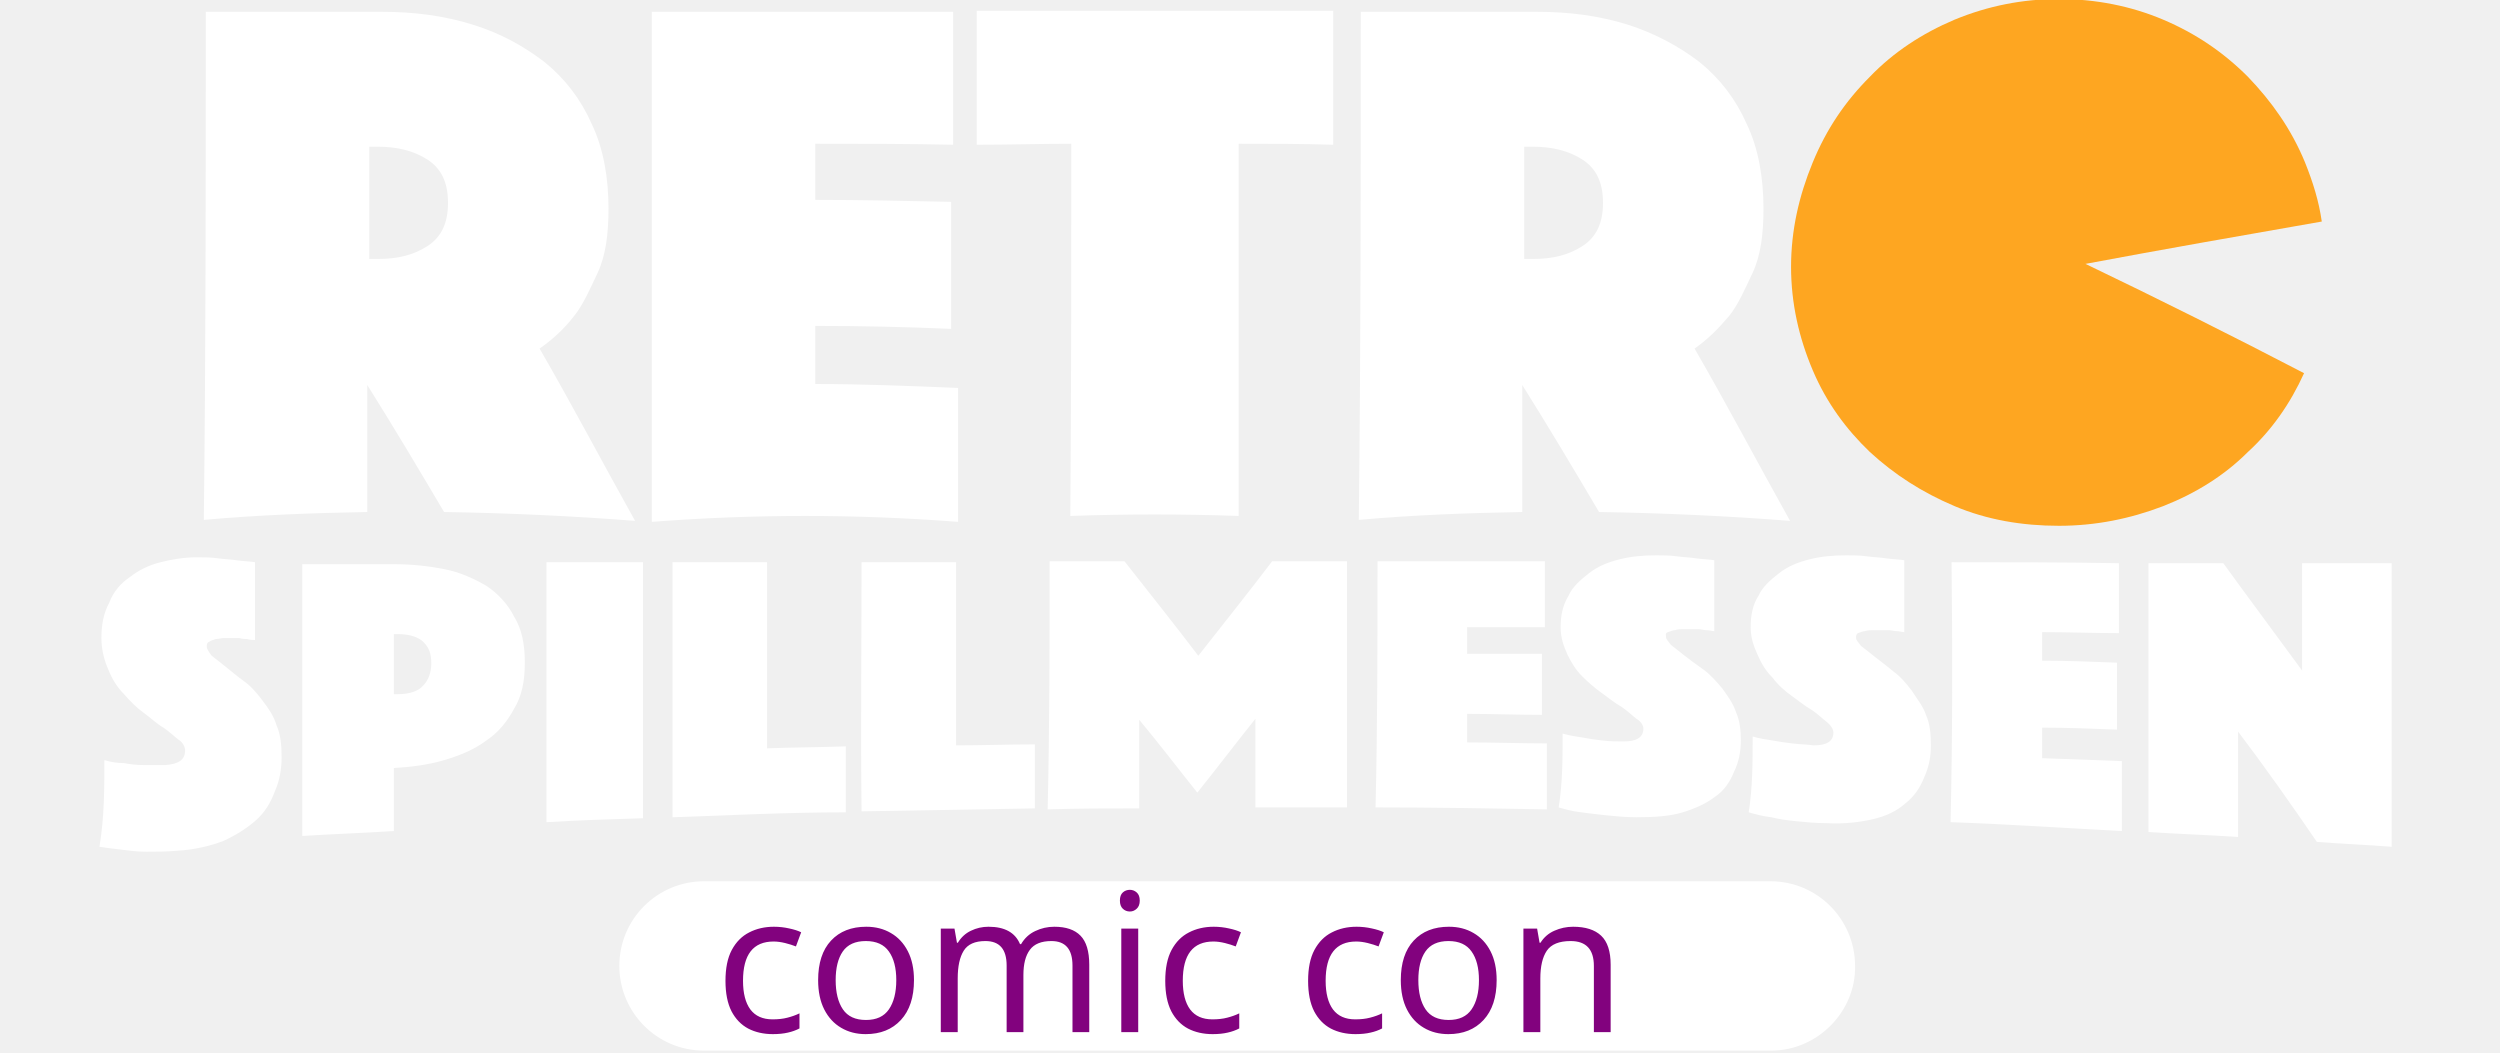
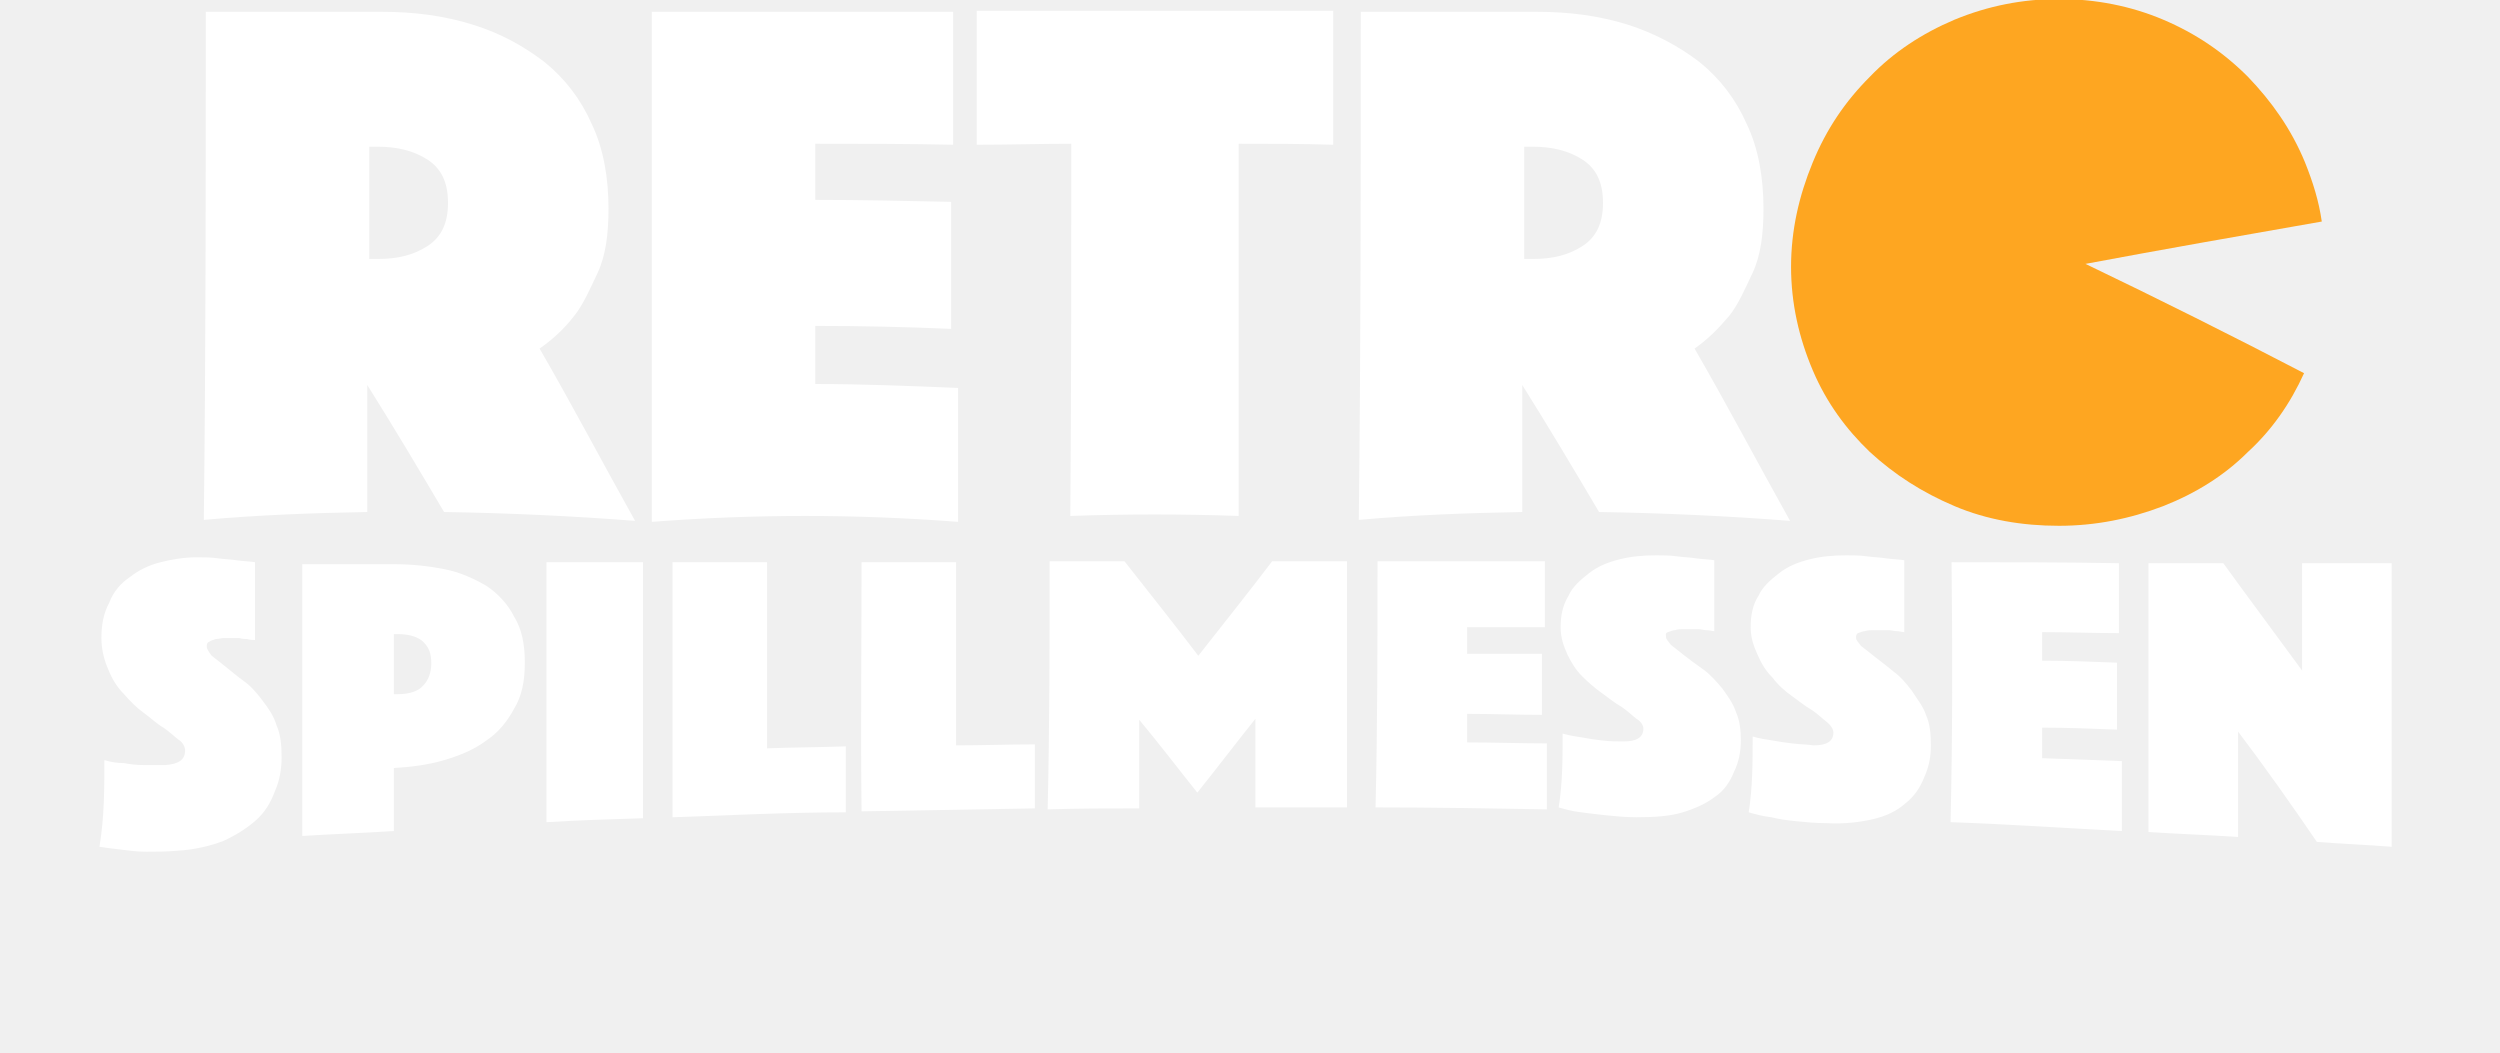
- <svg xmlns="http://www.w3.org/2000/svg" version="1.1" x="0px" y="0px" viewBox="0 0 253.9 106.9" style="enable-background:new 0 0 253.9 106.9;" xml:space="preserve">
+ <svg xmlns="http://www.w3.org/2000/svg" version="1.1" id="Layer_1" x="0px" y="0px" viewBox="0 0 253.9 106.9" style="enable-background:new 0 0 253.9 106.9;" xml:space="preserve">
  <style type="text/css">
	.st0{fill:#FFFFFF;}
	.st1{fill:none;}
	.st2{fill:#FEA621;}
- 	.st3{fill:#82027E;}
- 	.st4{font-family:'Phosphate-Solid';}
- 	.st5{font-size:19.607px;}
</style>
  <g id="Layer_2">
</g>
-   <g id="Layer_1">
+   <g>
+     <path class="st0" d="M20.9,1.2c6,0,11.9,0,17.9,0c3.3,0,6.3,0.4,9.2,1.3s5.2,2.2,7.3,3.8c2.1,1.7,3.7,3.8,4.8,6.3   c1.2,2.5,1.7,5.5,1.7,8.6c0,2.6-0.3,4.8-1.1,6.5s-1.5,3.3-2.4,4.4c-1,1.3-2.2,2.4-3.5,3.3c3.3,5.7,6.4,11.6,9.7,17.5   c-6.4-0.5-13-0.8-19.4-0.9c-2.6-4.4-5.1-8.6-7.8-12.9c0,4.3,0,8.6,0,12.9c-5.6,0.1-11,0.3-16.6,0.8C20.9,35.7,20.9,18.5,20.9,1.2z    M37.5,26.3c0.3,0,0.5,0,0.9,0c2,0,3.6-0.4,5-1.3s2.1-2.3,2.1-4.4s-0.7-3.5-2.1-4.4c-1.4-0.9-3.1-1.3-5-1.3c-0.3,0-0.5,0-0.9,0   C37.5,18.7,37.5,22.5,37.5,26.3z" />
+     <path class="st1" d="M20.9,1.2c6,0,11.9,0,17.9,0c3.3,0,6.3,0.4,9.2,1.3s5.2,2.2,7.3,3.8c2.1,1.7,3.7,3.8,4.8,6.3   c1.2,2.5,1.7,5.5,1.7,8.6c0,2.6-0.3,4.8-1.1,6.5s-1.5,3.3-2.4,4.4c-1,1.3-2.2,2.4-3.5,3.3c3.3,5.7,6.4,11.6,9.7,17.5   c-6.4-0.5-13-0.8-19.4-0.9c-2.6-4.4-5.1-8.6-7.8-12.9c0,4.3,0,8.6,0,12.9c-5.6,0.1-11,0.3-16.6,0.8C20.9,35.7,20.9,18.5,20.9,1.2z    M37.5,26.3c0.3,0,0.5,0,0.9,0c2,0,3.6-0.4,5-1.3s2.1-2.3,2.1-4.4s-0.7-3.5-2.1-4.4c-1.4-0.9-3.1-1.3-5-1.3c-0.3,0-0.5,0-0.9,0   C37.5,18.7,37.5,22.5,37.5,26.3z" />
+   </g>
+   <g>
+     <path class="st0" d="M66.2,1.2c10.2,0,20.3,0,30.6,0c0,4.5,0,9.1,0,13.5c-4.7-0.1-9.3-0.1-14-0.1c0,1.9,0,3.8,0,5.7   c4.6,0,9.2,0.1,13.8,0.2c0,4.3,0,8.6,0,12.9c-4.6-0.2-9.2-0.3-13.8-0.3c0,2,0,3.9,0,5.9c4.8,0,9.7,0.2,14.5,0.4c0,4.6,0,9.1,0,13.6   c-10.4-0.8-20.7-0.8-31.1,0C66.2,35.7,66.2,18.5,66.2,1.2z" />
+     <path class="st1" d="M66.2,1.2c10.2,0,20.3,0,30.6,0c0,4.5,0,9.1,0,13.5c-4.7-0.1-9.3-0.1-14-0.1c0,1.9,0,3.8,0,5.7   c4.6,0,9.2,0.1,13.8,0.2c0,4.3,0,8.6,0,12.9c-4.6-0.2-9.2-0.3-13.8-0.3c0,2,0,3.9,0,5.9c4.8,0,9.7,0.2,14.5,0.4c0,4.6,0,9.1,0,13.6   c-10.4-0.8-20.7-0.8-31.1,0C66.2,35.7,66.2,18.5,66.2,1.2z" />
+   </g>
+   <g>
+     <path class="st0" d="M108.8,14.6c-3.2,0-6.3,0.1-9.6,0.1c0-4.6,0-9.1,0-13.6c12.1,0,24.1,0,36.2,0c0,4.6,0,9.1,0,13.6   c-3.2-0.1-6.3-0.1-9.6-0.1c0,12.6,0,25.2,0,37.8c-5.7-0.2-11.4-0.2-17.1,0C108.8,39.9,108.8,27.2,108.8,14.6z" />
+     <path class="st1" d="M108.8,14.6c-3.2,0-6.3,0.1-9.6,0.1c0-4.6,0-9.1,0-13.6c12.1,0,24.1,0,36.2,0c0,4.6,0,9.1,0,13.6   c-3.2-0.1-6.3-0.1-9.6-0.1c0,12.6,0,25.2,0,37.8c-5.7-0.2-11.4-0.2-17.1,0C108.8,39.9,108.8,27.2,108.8,14.6z" />
+   </g>
+   <g>
+     <path class="st0" d="M138.2,1.2c6,0,11.9,0,17.9,0c3.3,0,6.3,0.4,9.2,1.3c2.8,0.9,5.2,2.2,7.3,3.8c2.1,1.7,3.7,3.8,4.8,6.3   c1.2,2.5,1.7,5.5,1.7,8.6c0,2.6-0.3,4.8-1.1,6.5s-1.5,3.3-2.4,4.4c-1.1,1.3-2.2,2.4-3.5,3.3c3.3,5.7,6.4,11.6,9.7,17.5   c-6.4-0.5-13-0.8-19.4-0.9c-2.6-4.4-5.1-8.6-7.8-12.9c0,4.3,0,8.6,0,12.9c-5.6,0.1-11,0.3-16.6,0.8   C138.2,35.7,138.2,18.5,138.2,1.2z M154.8,26.3c0.3,0,0.5,0,0.9,0c2,0,3.6-0.4,5-1.3s2.1-2.3,2.1-4.4s-0.7-3.5-2.1-4.4   c-1.4-0.9-3.1-1.3-5-1.3c-0.3,0-0.5,0-0.9,0C154.8,18.7,154.8,22.5,154.8,26.3z" />
+     <path class="st1" d="M138.2,1.2c6,0,11.9,0,17.9,0c3.3,0,6.3,0.4,9.2,1.3c2.8,0.9,5.2,2.2,7.3,3.8c2.1,1.7,3.7,3.8,4.8,6.3   c1.2,2.5,1.7,5.5,1.7,8.6c0,2.6-0.3,4.8-1.1,6.5s-1.5,3.3-2.4,4.4c-1.1,1.3-2.2,2.4-3.5,3.3c3.3,5.7,6.4,11.6,9.7,17.5   c-6.4-0.5-13-0.8-19.4-0.9c-2.6-4.4-5.1-8.6-7.8-12.9c0,4.3,0,8.6,0,12.9c-5.6,0.1-11,0.3-16.6,0.8   C138.2,35.7,138.2,18.5,138.2,1.2z M154.8,26.3c0.3,0,0.5,0,0.9,0c2,0,3.6-0.4,5-1.3s2.1-2.3,2.1-4.4s-0.7-3.5-2.1-4.4   c-1.4-0.9-3.1-1.3-5-1.3c-0.3,0-0.5,0-0.9,0C154.8,18.7,154.8,22.5,154.8,26.3z" />
+   </g>
+   <g>
    <g>
-       <path class="st0" d="M20.9,1.2c6,0,11.9,0,17.9,0c3.3,0,6.3,0.4,9.2,1.3s5.2,2.2,7.3,3.8c2.1,1.7,3.7,3.8,4.8,6.3    c1.2,2.5,1.7,5.5,1.7,8.6c0,2.6-0.3,4.8-1.1,6.5c-0.8,1.7-1.5,3.3-2.4,4.4c-1,1.3-2.2,2.4-3.5,3.3c3.3,5.7,6.4,11.6,9.7,17.5    c-6.4-0.5-13-0.8-19.4-0.9c-2.6-4.4-5.1-8.6-7.8-12.9c0,4.3,0,8.6,0,12.9c-5.6,0.1-11,0.3-16.6,0.8C20.9,35.7,20.9,18.5,20.9,1.2z     M37.5,26.3c0.3,0,0.5,0,0.9,0c2,0,3.6-0.4,5-1.3c1.4-0.9,2.1-2.3,2.1-4.4s-0.7-3.5-2.1-4.4c-1.4-0.9-3.1-1.3-5-1.3    c-0.3,0-0.5,0-0.9,0C37.5,18.7,37.5,22.5,37.5,26.3z" />
-       <path class="st1" d="M20.9,1.2c6,0,11.9,0,17.9,0c3.3,0,6.3,0.4,9.2,1.3s5.2,2.2,7.3,3.8c2.1,1.7,3.7,3.8,4.8,6.3    c1.2,2.5,1.7,5.5,1.7,8.6c0,2.6-0.3,4.8-1.1,6.5c-0.8,1.7-1.5,3.3-2.4,4.4c-1,1.3-2.2,2.4-3.5,3.3c3.3,5.7,6.4,11.6,9.7,17.5    c-6.4-0.5-13-0.8-19.4-0.9c-2.6-4.4-5.1-8.6-7.8-12.9c0,4.3,0,8.6,0,12.9c-5.6,0.1-11,0.3-16.6,0.8C20.9,35.7,20.9,18.5,20.9,1.2z     M37.5,26.3c0.3,0,0.5,0,0.9,0c2,0,3.6-0.4,5-1.3c1.4-0.9,2.1-2.3,2.1-4.4s-0.7-3.5-2.1-4.4c-1.4-0.9-3.1-1.3-5-1.3    c-0.3,0-0.5,0-0.9,0C37.5,18.7,37.5,22.5,37.5,26.3z" />
+       <path class="st0" d="M10.6,77.2c0.7,0.2,1.3,0.3,2,0.3c0.5,0.1,1.2,0.2,2,0.2s1.5,0,2.2,0c1.3-0.1,2-0.5,2-1.5    c0-0.3-0.2-0.8-0.7-1.1c-0.4-0.3-0.9-0.8-1.5-1.2c-0.7-0.4-1.3-1-2-1.5s-1.4-1.2-2-1.9C11.9,69.8,11.4,69,11,68    c-0.4-0.9-0.7-2-0.7-3.2c0-1.3,0.2-2.5,0.8-3.6c0.4-1.1,1.2-2,2.1-2.6c0.9-0.7,1.9-1.2,3.1-1.5s2.4-0.5,3.7-0.5    c0.7,0,1.4,0,2.1,0.1s1.3,0.1,1.9,0.2c0.7,0.1,1.3,0.1,1.9,0.2c0,2.6,0,5.2,0,7.9c-0.2,0-0.5,0-0.8-0.1c-0.2,0-0.5,0-0.8-0.1    c-0.3,0-0.5,0-0.9,0c-0.2,0-0.4,0-0.7,0c-0.2,0-0.5,0.1-0.8,0.1c-0.2,0.1-0.4,0.1-0.7,0.3C21,65.3,21,65.5,21,65.7    s0.2,0.5,0.5,0.9c0.4,0.3,0.9,0.7,1.4,1.1s1.2,1,1.9,1.5c0.7,0.5,1.3,1.2,1.9,2s1.1,1.5,1.4,2.5c0.4,0.9,0.5,2,0.5,3.2    s-0.2,2.4-0.7,3.5c-0.4,1.1-1,2.1-1.9,2.9s-2,1.5-3.3,2.1c-1.3,0.5-2.9,0.9-4.7,1c-1.1,0.1-2.1,0.1-3.1,0.1s-1.7-0.1-2.5-0.2    c-0.9-0.1-1.6-0.2-2.3-0.3C10.6,83,10.6,80.1,10.6,77.2z" />
+       <path class="st0" d="M53.3,67.3c0,1.9-0.3,3.4-1.1,4.7c-0.7,1.3-1.6,2.4-2.8,3.2c-1.2,0.9-2.6,1.5-4.3,2S41.7,77.9,40,78    c0,2.2,0,4.3,0,6.4c-3.1,0.2-6.1,0.3-9.3,0.5c0-9.2,0-18.3,0-27.6c3.1,0,6.1,0,9.3,0c1.9,0,3.6,0.2,5.1,0.5c1.6,0.3,3.1,1,4.3,1.7    c1.2,0.8,2.2,1.9,2.8,3.1C53,63.9,53.3,65.4,53.3,67.3z M40,70.5c0.1,0,0.2,0,0.4,0c1.2,0,2.1-0.3,2.6-0.9    c0.5-0.5,0.8-1.3,0.8-2.2c0-1-0.2-1.6-0.8-2.2c-0.5-0.5-1.4-0.8-2.6-0.8c-0.1,0-0.2,0-0.4,0C40,66.5,40,68.6,40,70.5z" />
+       <path class="st0" d="M55.5,57.1c3.3,0,6.5,0,9.8,0c0,8.6,0,17.4,0,26c-3.3,0.1-6.5,0.2-9.8,0.4C55.5,74.8,55.5,66,55.5,57.1z" />
+       <path class="st0" d="M68.3,57.1c3.2,0,6.4,0,9.6,0c0,6.3,0,12.6,0,18.9c2.6-0.1,5.3-0.1,8-0.2c0,2.2,0,4.5,0,6.7    c-5.9,0-11.8,0.3-17.6,0.5C68.3,74.4,68.3,65.7,68.3,57.1z" />
+       <path class="st0" d="M87.5,57.1c3.2,0,6.4,0,9.6,0c0,6.2,0,12.3,0,18.6c2.6,0,5.3-0.1,8-0.1c0,2.2,0,4.4,0,6.5    c-5.9,0.1-11.8,0.2-17.6,0.3C87.4,74,87.5,65.5,87.5,57.1z" />
+       <path class="st0" d="M106.6,57c2.5,0,5.1,0,7.6,0c2.5,3.2,5,6.3,7.5,9.6c2.5-3.2,5-6.3,7.5-9.6c2.5,0,5.1,0,7.6,0    c0,8.3,0,16.6,0,25c-3.1,0-6.1,0-9.3,0c0-2.9,0-6,0-9c-2,2.5-3.9,5-5.9,7.5c-2-2.5-3.9-5-5.9-7.4c0,2.9,0,6,0,9    c-3.1,0-6.1,0-9.3,0.1C106.6,73.7,106.6,65.4,106.6,57z" />
+       <path class="st0" d="M139.9,57c5.7,0,11.4,0,17,0c0,2.2,0,4.4,0,6.7c-2.6,0-5.2,0-7.9,0c0,0.9,0,1.9,0,2.7c2.5,0,5.1,0,7.6,0    c0,2.1,0,4.1,0,6.2c-2.5,0-5.1-0.1-7.6-0.1c0,1,0,2,0,2.9c2.7,0,5.5,0.1,8.1,0.1c0,2.2,0,4.4,0,6.7c-5.8-0.1-11.6-0.2-17.4-0.2    C139.9,73.7,139.9,65.4,139.9,57z" />
+       <path class="st0" d="M158.7,74.5c0.7,0.2,1.3,0.3,2,0.4c0.5,0.1,1.2,0.2,2,0.3c0.8,0.1,1.5,0.1,2.2,0.1c1.3,0,2-0.4,2-1.3    c0-0.3-0.2-0.7-0.7-1c-0.4-0.3-0.9-0.8-1.5-1.2c-0.7-0.4-1.3-0.9-2-1.4s-1.4-1.1-2-1.7c-0.7-0.7-1.1-1.4-1.5-2.2    c-0.4-0.9-0.7-1.7-0.7-2.8c0-1.2,0.2-2.2,0.8-3.2c0.4-0.9,1.2-1.6,2.1-2.3s1.9-1.1,3.1-1.4c1.2-0.3,2.4-0.4,3.7-0.4    c0.7,0,1.4,0,2.1,0.1c0.7,0.1,1.3,0.1,1.9,0.2c0.7,0.1,1.3,0.1,1.9,0.2c0,2.4,0,4.8,0,7.2c-0.2,0-0.5-0.1-0.8-0.1    s-0.5-0.1-0.8-0.1s-0.5,0-0.9,0c-0.2,0-0.4,0-0.7,0c-0.2,0-0.5,0-0.8,0.1c-0.2,0-0.4,0.1-0.7,0.2s-0.2,0.3-0.2,0.5    s0.2,0.4,0.5,0.8c0.4,0.3,0.9,0.7,1.4,1.1s1.2,0.9,1.9,1.4s1.3,1.2,1.9,1.9c0.5,0.7,1.1,1.5,1.4,2.4c0.4,0.9,0.5,1.9,0.5,2.9    c0,1.1-0.2,2.2-0.7,3.2c-0.4,1-1,1.9-1.9,2.5c-0.9,0.7-2,1.2-3.3,1.6S168,83,166.2,83c-1.1,0-2.1-0.1-3.1-0.2s-1.7-0.2-2.5-0.3    c-0.9-0.1-1.6-0.3-2.3-0.5C158.7,79.5,158.7,77,158.7,74.5z" />
+       <path class="st0" d="M178,74.8c0.7,0.2,1.3,0.3,2,0.4c0.5,0.1,1.2,0.2,2,0.3c0.8,0.1,1.5,0.1,2.2,0.2c1.3,0,2-0.4,2-1.3    c0-0.3-0.2-0.7-0.7-1.1c-0.4-0.3-0.9-0.8-1.5-1.2c-0.7-0.4-1.3-0.9-2-1.4s-1.4-1.1-2-1.9c-0.7-0.7-1.1-1.4-1.5-2.3    s-0.7-1.7-0.7-2.8c0-1.2,0.2-2.3,0.8-3.2c0.4-0.9,1.2-1.6,2.1-2.3c0.9-0.7,1.9-1.1,3.1-1.4s2.4-0.4,3.7-0.4c0.7,0,1.4,0,2.1,0.1    c0.7,0.1,1.3,0.1,1.9,0.2c0.7,0.1,1.3,0.1,1.9,0.2c0,2.4,0,4.9,0,7.3c-0.2,0-0.5-0.1-0.8-0.1c-0.2,0-0.5-0.1-0.8-0.1s-0.5,0-0.9,0    c-0.2,0-0.4,0-0.7,0c-0.2,0-0.5,0-0.8,0.1c-0.2,0-0.4,0.1-0.7,0.2c-0.2,0.1-0.2,0.3-0.2,0.5s0.2,0.4,0.5,0.8    c0.4,0.3,0.9,0.7,1.4,1.1s1.2,0.9,1.9,1.5c0.7,0.5,1.3,1.2,1.9,2c0.5,0.8,1.1,1.5,1.4,2.4c0.4,0.9,0.5,1.9,0.5,3.1    s-0.2,2.2-0.7,3.3c-0.4,1-1,1.9-1.9,2.6c-0.9,0.8-2,1.3-3.3,1.6s-2.9,0.5-4.7,0.4c-1.1,0-2.1-0.1-3.1-0.2s-1.7-0.2-2.5-0.4    c-0.9-0.1-1.6-0.3-2.3-0.5C178,79.9,178,77.4,178,74.8z" />
+       <path class="st0" d="M198.2,57.1c5.7,0,11.4,0,17,0.1c0,2.4,0,4.8,0,7.1c-2.6,0-5.2-0.1-7.8-0.1c0,1,0,2,0,2.9    c2.5,0,5.1,0.1,7.6,0.2c0,2.3,0,4.5,0,6.8c-2.5-0.1-5.1-0.2-7.6-0.2c0,1,0,2.1,0,3.1c2.7,0.1,5.5,0.2,8.1,0.3c0,2.4,0,4.8,0,7.1    c-5.8-0.3-11.6-0.7-17.4-0.9C198.3,74.8,198.3,66,198.2,57.1z" />
+       <path class="st0" d="M218.2,57.2c2.5,0,5,0,7.6,0c2.6,3.6,5.3,7.2,8,10.9c0-3.6,0-7.2,0-10.9c3.1,0,6,0,9.1,0c0,9.6,0,19.2,0,28.8    c-2.5-0.2-5.1-0.3-7.6-0.5c-2.6-3.8-5.2-7.5-8-11.2c0,3.6,0,7.1,0,10.7c-3.1-0.2-6-0.3-9.1-0.5C218.2,75.4,218.2,66.4,218.2,57.2z    " />
    </g>
-     <g>
-       <path class="st0" d="M66.2,1.2c10.2,0,20.3,0,30.6,0c0,4.5,0,9.1,0,13.5c-4.7-0.1-9.3-0.1-14-0.1c0,1.9,0,3.8,0,5.7    c4.6,0,9.2,0.1,13.8,0.2c0,4.3,0,8.6,0,12.9c-4.6-0.2-9.2-0.3-13.8-0.3c0,2,0,3.9,0,5.9c4.8,0,9.7,0.2,14.5,0.4    c0,4.6,0,9.1,0,13.6c-10.4-0.8-20.7-0.8-31.1,0C66.2,35.7,66.2,18.5,66.2,1.2z" />
-       <path class="st1" d="M66.2,1.2c10.2,0,20.3,0,30.6,0c0,4.5,0,9.1,0,13.5c-4.7-0.1-9.3-0.1-14-0.1c0,1.9,0,3.8,0,5.7    c4.6,0,9.2,0.1,13.8,0.2c0,4.3,0,8.6,0,12.9c-4.6-0.2-9.2-0.3-13.8-0.3c0,2,0,3.9,0,5.9c4.8,0,9.7,0.2,14.5,0.4    c0,4.6,0,9.1,0,13.6c-10.4-0.8-20.7-0.8-31.1,0C66.2,35.7,66.2,18.5,66.2,1.2z" />
-     </g>
-     <g>
-       <path class="st0" d="M108.8,14.6c-3.2,0-6.3,0.1-9.6,0.1c0-4.6,0-9.1,0-13.6c12.1,0,24.1,0,36.2,0c0,4.6,0,9.1,0,13.6    c-3.2-0.1-6.3-0.1-9.6-0.1c0,12.6,0,25.2,0,37.8c-5.7-0.2-11.4-0.2-17.1,0C108.8,39.9,108.8,27.2,108.8,14.6z" />
-       <path class="st1" d="M108.8,14.6c-3.2,0-6.3,0.1-9.6,0.1c0-4.6,0-9.1,0-13.6c12.1,0,24.1,0,36.2,0c0,4.6,0,9.1,0,13.6    c-3.2-0.1-6.3-0.1-9.6-0.1c0,12.6,0,25.2,0,37.8c-5.7-0.2-11.4-0.2-17.1,0C108.8,39.9,108.8,27.2,108.8,14.6z" />
-     </g>
-     <g>
-       <path class="st0" d="M138.2,1.2c6,0,11.9,0,17.9,0c3.3,0,6.3,0.4,9.2,1.3c2.8,0.9,5.2,2.2,7.3,3.8c2.1,1.7,3.7,3.8,4.8,6.3    c1.2,2.5,1.7,5.5,1.7,8.6c0,2.6-0.3,4.8-1.1,6.5c-0.8,1.7-1.5,3.3-2.4,4.4c-1.1,1.3-2.2,2.4-3.5,3.3c3.3,5.7,6.4,11.6,9.7,17.5    c-6.4-0.5-13-0.8-19.4-0.9c-2.6-4.4-5.1-8.6-7.8-12.9c0,4.3,0,8.6,0,12.9c-5.6,0.1-11,0.3-16.6,0.8    C138.2,35.7,138.2,18.5,138.2,1.2z M154.8,26.3c0.3,0,0.5,0,0.9,0c2,0,3.6-0.4,5-1.3c1.4-0.9,2.1-2.3,2.1-4.4s-0.7-3.5-2.1-4.4    c-1.4-0.9-3.1-1.3-5-1.3c-0.3,0-0.5,0-0.9,0C154.8,18.7,154.8,22.5,154.8,26.3z" />
-       <path class="st1" d="M138.2,1.2c6,0,11.9,0,17.9,0c3.3,0,6.3,0.4,9.2,1.3c2.8,0.9,5.2,2.2,7.3,3.8c2.1,1.7,3.7,3.8,4.8,6.3    c1.2,2.5,1.7,5.5,1.7,8.6c0,2.6-0.3,4.8-1.1,6.5c-0.8,1.7-1.5,3.3-2.4,4.4c-1.1,1.3-2.2,2.4-3.5,3.3c3.3,5.7,6.4,11.6,9.7,17.5    c-6.4-0.5-13-0.8-19.4-0.9c-2.6-4.4-5.1-8.6-7.8-12.9c0,4.3,0,8.6,0,12.9c-5.6,0.1-11,0.3-16.6,0.8    C138.2,35.7,138.2,18.5,138.2,1.2z M154.8,26.3c0.3,0,0.5,0,0.9,0c2,0,3.6-0.4,5-1.3c1.4-0.9,2.1-2.3,2.1-4.4s-0.7-3.5-2.1-4.4    c-1.4-0.9-3.1-1.3-5-1.3c-0.3,0-0.5,0-0.9,0C154.8,18.7,154.8,22.5,154.8,26.3z" />
-     </g>
-     <g>
-       <g>
-         <path class="st0" d="M10.6,77.2c0.7,0.2,1.3,0.3,2,0.3c0.5,0.1,1.2,0.2,2,0.2c0.8,0,1.5,0,2.2,0c1.3-0.1,2-0.5,2-1.5     c0-0.3-0.2-0.8-0.7-1.1c-0.4-0.3-0.9-0.8-1.5-1.2c-0.7-0.4-1.3-1-2-1.5c-0.7-0.5-1.4-1.2-2-1.9C11.9,69.8,11.4,69,11,68     c-0.4-0.9-0.7-2-0.7-3.2c0-1.3,0.2-2.5,0.8-3.6c0.4-1.1,1.2-2,2.1-2.6c0.9-0.7,1.9-1.2,3.1-1.5c1.2-0.3,2.4-0.5,3.7-0.5     c0.7,0,1.4,0,2.1,0.1c0.7,0.1,1.3,0.1,1.9,0.2c0.7,0.1,1.3,0.1,1.9,0.2c0,2.6,0,5.2,0,7.9c-0.2,0-0.5,0-0.8-0.1     c-0.2,0-0.5,0-0.8-0.1c-0.3,0-0.5,0-0.9,0c-0.2,0-0.4,0-0.7,0c-0.2,0-0.5,0.1-0.8,0.1c-0.2,0.1-0.4,0.1-0.7,0.3     C21,65.3,21,65.5,21,65.7s0.2,0.5,0.5,0.9c0.4,0.3,0.9,0.7,1.4,1.1c0.5,0.4,1.2,1,1.9,1.5c0.7,0.5,1.3,1.2,1.9,2s1.1,1.5,1.4,2.5     c0.4,0.9,0.5,2,0.5,3.2s-0.2,2.4-0.7,3.5c-0.4,1.1-1,2.1-1.9,2.9s-2,1.5-3.3,2.1c-1.3,0.5-2.9,0.9-4.7,1     c-1.1,0.1-2.1,0.1-3.1,0.1s-1.7-0.1-2.5-0.2c-0.9-0.1-1.6-0.2-2.3-0.3C10.6,83,10.6,80.1,10.6,77.2z" />
-         <path class="st0" d="M53.3,67.3c0,1.9-0.3,3.4-1.1,4.7c-0.7,1.3-1.6,2.4-2.8,3.2c-1.2,0.9-2.6,1.5-4.3,2s-3.4,0.7-5.1,0.8     c0,2.2,0,4.3,0,6.4c-3.1,0.2-6.1,0.3-9.3,0.5c0-9.2,0-18.3,0-27.6c3.1,0,6.1,0,9.3,0c1.9,0,3.6,0.2,5.1,0.5     c1.6,0.3,3.1,1,4.3,1.7c1.2,0.8,2.2,1.9,2.8,3.1C53,63.9,53.3,65.4,53.3,67.3z M40,70.5c0.1,0,0.2,0,0.4,0c1.2,0,2.1-0.3,2.6-0.9     c0.5-0.5,0.8-1.3,0.8-2.2c0-1-0.2-1.6-0.8-2.2c-0.5-0.5-1.4-0.8-2.6-0.8c-0.1,0-0.2,0-0.4,0C40,66.5,40,68.6,40,70.5z" />
-         <path class="st0" d="M55.5,57.1c3.3,0,6.5,0,9.8,0c0,8.6,0,17.4,0,26c-3.3,0.1-6.5,0.2-9.8,0.4C55.5,74.8,55.5,66,55.5,57.1z" />
-         <path class="st0" d="M68.3,57.1c3.2,0,6.4,0,9.6,0c0,6.3,0,12.6,0,18.9c2.6-0.1,5.3-0.1,8-0.2c0,2.2,0,4.5,0,6.7     C80,82.5,74.1,82.8,68.3,83C68.3,74.4,68.3,65.7,68.3,57.1z" />
-         <path class="st0" d="M87.5,57.1c3.2,0,6.4,0,9.6,0c0,6.2,0,12.3,0,18.6c2.6,0,5.3-0.1,8-0.1c0,2.2,0,4.4,0,6.5     c-5.9,0.1-11.8,0.2-17.6,0.3C87.4,74,87.5,65.5,87.5,57.1z" />
-         <path class="st0" d="M106.6,57c2.5,0,5.1,0,7.6,0c2.5,3.2,5,6.3,7.5,9.6c2.5-3.2,5-6.3,7.5-9.6c2.5,0,5.1,0,7.6,0     c0,8.3,0,16.6,0,25c-3.1,0-6.1,0-9.3,0c0-2.9,0-6,0-9c-2,2.5-3.9,5-5.9,7.5c-2-2.5-3.9-5-5.9-7.4c0,2.9,0,6,0,9     c-3.1,0-6.1,0-9.3,0.1C106.6,73.7,106.6,65.4,106.6,57z" />
-         <path class="st0" d="M139.9,57c5.7,0,11.4,0,17,0c0,2.2,0,4.4,0,6.7c-2.6,0-5.2,0-7.9,0c0,0.9,0,1.9,0,2.7c2.5,0,5.1,0,7.6,0     c0,2.1,0,4.1,0,6.2c-2.5,0-5.1-0.1-7.6-0.1c0,1,0,2,0,2.9c2.7,0,5.5,0.1,8.1,0.1c0,2.2,0,4.4,0,6.7c-5.8-0.1-11.6-0.2-17.4-0.2     C139.9,73.7,139.9,65.4,139.9,57z" />
-         <path class="st0" d="M158.7,74.5c0.7,0.2,1.3,0.3,2,0.4c0.5,0.1,1.2,0.2,2,0.3c0.8,0.1,1.5,0.1,2.2,0.1c1.3,0,2-0.4,2-1.3     c0-0.3-0.2-0.7-0.7-1c-0.4-0.3-0.9-0.8-1.5-1.2c-0.7-0.4-1.3-0.9-2-1.4s-1.4-1.1-2-1.7c-0.7-0.7-1.1-1.4-1.5-2.2     c-0.4-0.9-0.7-1.7-0.7-2.8c0-1.2,0.2-2.2,0.8-3.2c0.4-0.9,1.2-1.6,2.1-2.3s1.9-1.1,3.1-1.4c1.2-0.3,2.4-0.4,3.7-0.4     c0.7,0,1.4,0,2.1,0.1c0.7,0.1,1.3,0.1,1.9,0.2c0.7,0.1,1.3,0.1,1.9,0.2c0,2.4,0,4.8,0,7.2c-0.2,0-0.5-0.1-0.8-0.1     s-0.5-0.1-0.8-0.1c-0.3,0-0.5,0-0.9,0c-0.2,0-0.4,0-0.7,0c-0.2,0-0.5,0-0.8,0.1c-0.2,0-0.4,0.1-0.7,0.2s-0.2,0.3-0.2,0.5     c0,0.2,0.2,0.4,0.5,0.8c0.4,0.3,0.9,0.7,1.4,1.1s1.2,0.9,1.9,1.4c0.7,0.5,1.3,1.2,1.9,1.9c0.5,0.7,1.1,1.5,1.4,2.4     c0.4,0.9,0.5,1.9,0.5,2.9c0,1.1-0.2,2.2-0.7,3.2c-0.4,1-1,1.9-1.9,2.5c-0.9,0.7-2,1.2-3.3,1.6s-2.9,0.5-4.7,0.5     c-1.1,0-2.1-0.1-3.1-0.2c-1-0.1-1.7-0.2-2.5-0.3c-0.9-0.1-1.6-0.3-2.3-0.5C158.7,79.5,158.7,77,158.7,74.5z" />
-         <path class="st0" d="M178,74.8c0.7,0.2,1.3,0.3,2,0.4c0.5,0.1,1.2,0.2,2,0.3c0.8,0.1,1.5,0.1,2.2,0.2c1.3,0,2-0.4,2-1.3     c0-0.3-0.2-0.7-0.7-1.1c-0.4-0.3-0.9-0.8-1.5-1.2c-0.7-0.4-1.3-0.9-2-1.4c-0.7-0.5-1.4-1.1-2-1.9c-0.7-0.7-1.1-1.4-1.5-2.3     c-0.4-0.9-0.7-1.7-0.7-2.8c0-1.2,0.2-2.3,0.8-3.2c0.4-0.9,1.2-1.6,2.1-2.3c0.9-0.7,1.9-1.1,3.1-1.4s2.4-0.4,3.7-0.4     c0.7,0,1.4,0,2.1,0.1c0.7,0.1,1.3,0.1,1.9,0.2c0.7,0.1,1.3,0.1,1.9,0.2c0,2.4,0,4.9,0,7.3c-0.2,0-0.5-0.1-0.8-0.1     c-0.2,0-0.5-0.1-0.8-0.1c-0.3,0-0.5,0-0.9,0c-0.2,0-0.4,0-0.7,0c-0.2,0-0.5,0-0.8,0.1c-0.2,0-0.4,0.1-0.7,0.2     c-0.2,0.1-0.2,0.3-0.2,0.5c0,0.2,0.2,0.4,0.5,0.8c0.4,0.3,0.9,0.7,1.4,1.1c0.5,0.4,1.2,0.9,1.9,1.5c0.7,0.5,1.3,1.2,1.9,2     c0.5,0.8,1.1,1.5,1.4,2.4c0.4,0.9,0.5,1.9,0.5,3.1c0,1.2-0.2,2.2-0.7,3.3c-0.4,1-1,1.9-1.9,2.6c-0.9,0.8-2,1.3-3.3,1.6     s-2.9,0.5-4.7,0.4c-1.1,0-2.1-0.1-3.1-0.2c-1-0.1-1.7-0.2-2.5-0.4c-0.9-0.1-1.6-0.3-2.3-0.5C178,79.9,178,77.4,178,74.8z" />
-         <path class="st0" d="M198.2,57.1c5.7,0,11.4,0,17,0.1c0,2.4,0,4.8,0,7.1c-2.6,0-5.2-0.1-7.8-0.1c0,1,0,2,0,2.9     c2.5,0,5.1,0.1,7.6,0.2c0,2.3,0,4.5,0,6.8c-2.5-0.1-5.1-0.2-7.6-0.2c0,1,0,2.1,0,3.1c2.7,0.1,5.5,0.2,8.1,0.3c0,2.4,0,4.8,0,7.1     c-5.8-0.3-11.6-0.7-17.4-0.9C198.3,74.8,198.3,66,198.2,57.1z" />
-         <path class="st0" d="M218.2,57.2c2.5,0,5,0,7.6,0c2.6,3.6,5.3,7.2,8,10.9c0-3.6,0-7.2,0-10.9c3.1,0,6,0,9.1,0     c0,9.6,0,19.2,0,28.8c-2.5-0.2-5.1-0.3-7.6-0.5c-2.6-3.8-5.2-7.5-8-11.2c0,3.6,0,7.1,0,10.7c-3.1-0.2-6-0.3-9.1-0.5     C218.2,75.4,218.2,66.4,218.2,57.2z" />
-       </g>
-     </g>
-     <g>
-       <path class="st2" d="M211.8,26.8c8-1.5,16-2.9,24-4.3c-0.3-2.1-0.9-4-1.7-6c-1.4-3.4-3.4-6.2-5.8-8.7c-2.5-2.5-5.3-4.4-8.6-5.8    s-6.9-2.1-10.6-2.1s-7.2,0.7-10.6,2.1c-3.3,1.4-6.2,3.3-8.6,5.8c-2.5,2.5-4.4,5.3-5.8,8.7c-1.4,3.4-2.2,6.9-2.2,10.6    s0.8,7.2,2.2,10.5c1.4,3.3,3.4,6,5.8,8.3c2.5,2.3,5.3,4.1,8.6,5.5s6.9,2,10.6,2s7.2-0.7,10.6-2c3.3-1.3,6.2-3.1,8.6-5.5    c2.4-2.2,4.3-4.9,5.7-8C226.7,34.1,219.3,30.4,211.8,26.8z" />
-       <path class="st1" d="M211.8,26.8c8-1.5,16-2.9,24-4.3c-0.3-2.1-0.9-4-1.7-6c-1.4-3.4-3.4-6.2-5.8-8.7c-2.5-2.5-5.3-4.4-8.6-5.8    s-6.9-2.1-10.6-2.1s-7.2,0.7-10.6,2.1c-3.3,1.4-6.2,3.3-8.6,5.8c-2.5,2.5-4.4,5.3-5.8,8.7c-1.4,3.4-2.2,6.9-2.2,10.6    s0.8,7.2,2.2,10.5c1.4,3.3,3.4,6,5.8,8.3c2.5,2.3,5.3,4.1,8.6,5.5s6.9,2,10.6,2s7.2-0.7,10.6-2c3.3-1.3,6.2-3.1,8.6-5.5    c2.4-2.2,4.3-4.9,5.7-8C226.7,34.1,219.3,30.4,211.8,26.8z" />
-     </g>
-     <path class="st0" d="M179.9,106.7H71.5c-4.8,0-8.6-3.9-8.6-8.6l0,0c0-4.8,3.9-8.6,8.6-8.6h108.3c4.8,0,8.6,3.9,8.6,8.6l0,0   C188.5,102.7,184.6,106.7,179.9,106.7z" />
-     <text transform="matrix(1 0 0 1 72.6011 104.823)" class="st3 st4 st5">comic con</text>
+   </g>
+   <g>
+     <path class="st2" d="M211.8,26.8c8-1.5,16-2.9,24-4.3c-0.3-2.1-0.9-4-1.7-6c-1.4-3.4-3.4-6.2-5.8-8.7c-2.5-2.5-5.3-4.4-8.6-5.8   s-6.9-2.1-10.6-2.1s-7.2,0.7-10.6,2.1c-3.3,1.4-6.2,3.3-8.6,5.8c-2.5,2.5-4.4,5.3-5.8,8.7c-1.4,3.4-2.2,6.9-2.2,10.6   s0.8,7.2,2.2,10.5s3.4,6,5.8,8.3c2.5,2.3,5.3,4.1,8.6,5.5s6.9,2,10.6,2s7.2-0.7,10.6-2c3.3-1.3,6.2-3.1,8.6-5.5   c2.4-2.2,4.3-4.9,5.7-8C226.7,34.1,219.3,30.4,211.8,26.8z" />
+     <path class="st1" d="M211.8,26.8c8-1.5,16-2.9,24-4.3c-0.3-2.1-0.9-4-1.7-6c-1.4-3.4-3.4-6.2-5.8-8.7c-2.5-2.5-5.3-4.4-8.6-5.8   s-6.9-2.1-10.6-2.1s-7.2,0.7-10.6,2.1c-3.3,1.4-6.2,3.3-8.6,5.8c-2.5,2.5-4.4,5.3-5.8,8.7c-1.4,3.4-2.2,6.9-2.2,10.6   s0.8,7.2,2.2,10.5s3.4,6,5.8,8.3c2.5,2.3,5.3,4.1,8.6,5.5s6.9,2,10.6,2s7.2-0.7,10.6-2c3.3-1.3,6.2-3.1,8.6-5.5   c2.4-2.2,4.3-4.9,5.7-8C226.7,34.1,219.3,30.4,211.8,26.8z" />
  </g>
</svg>
